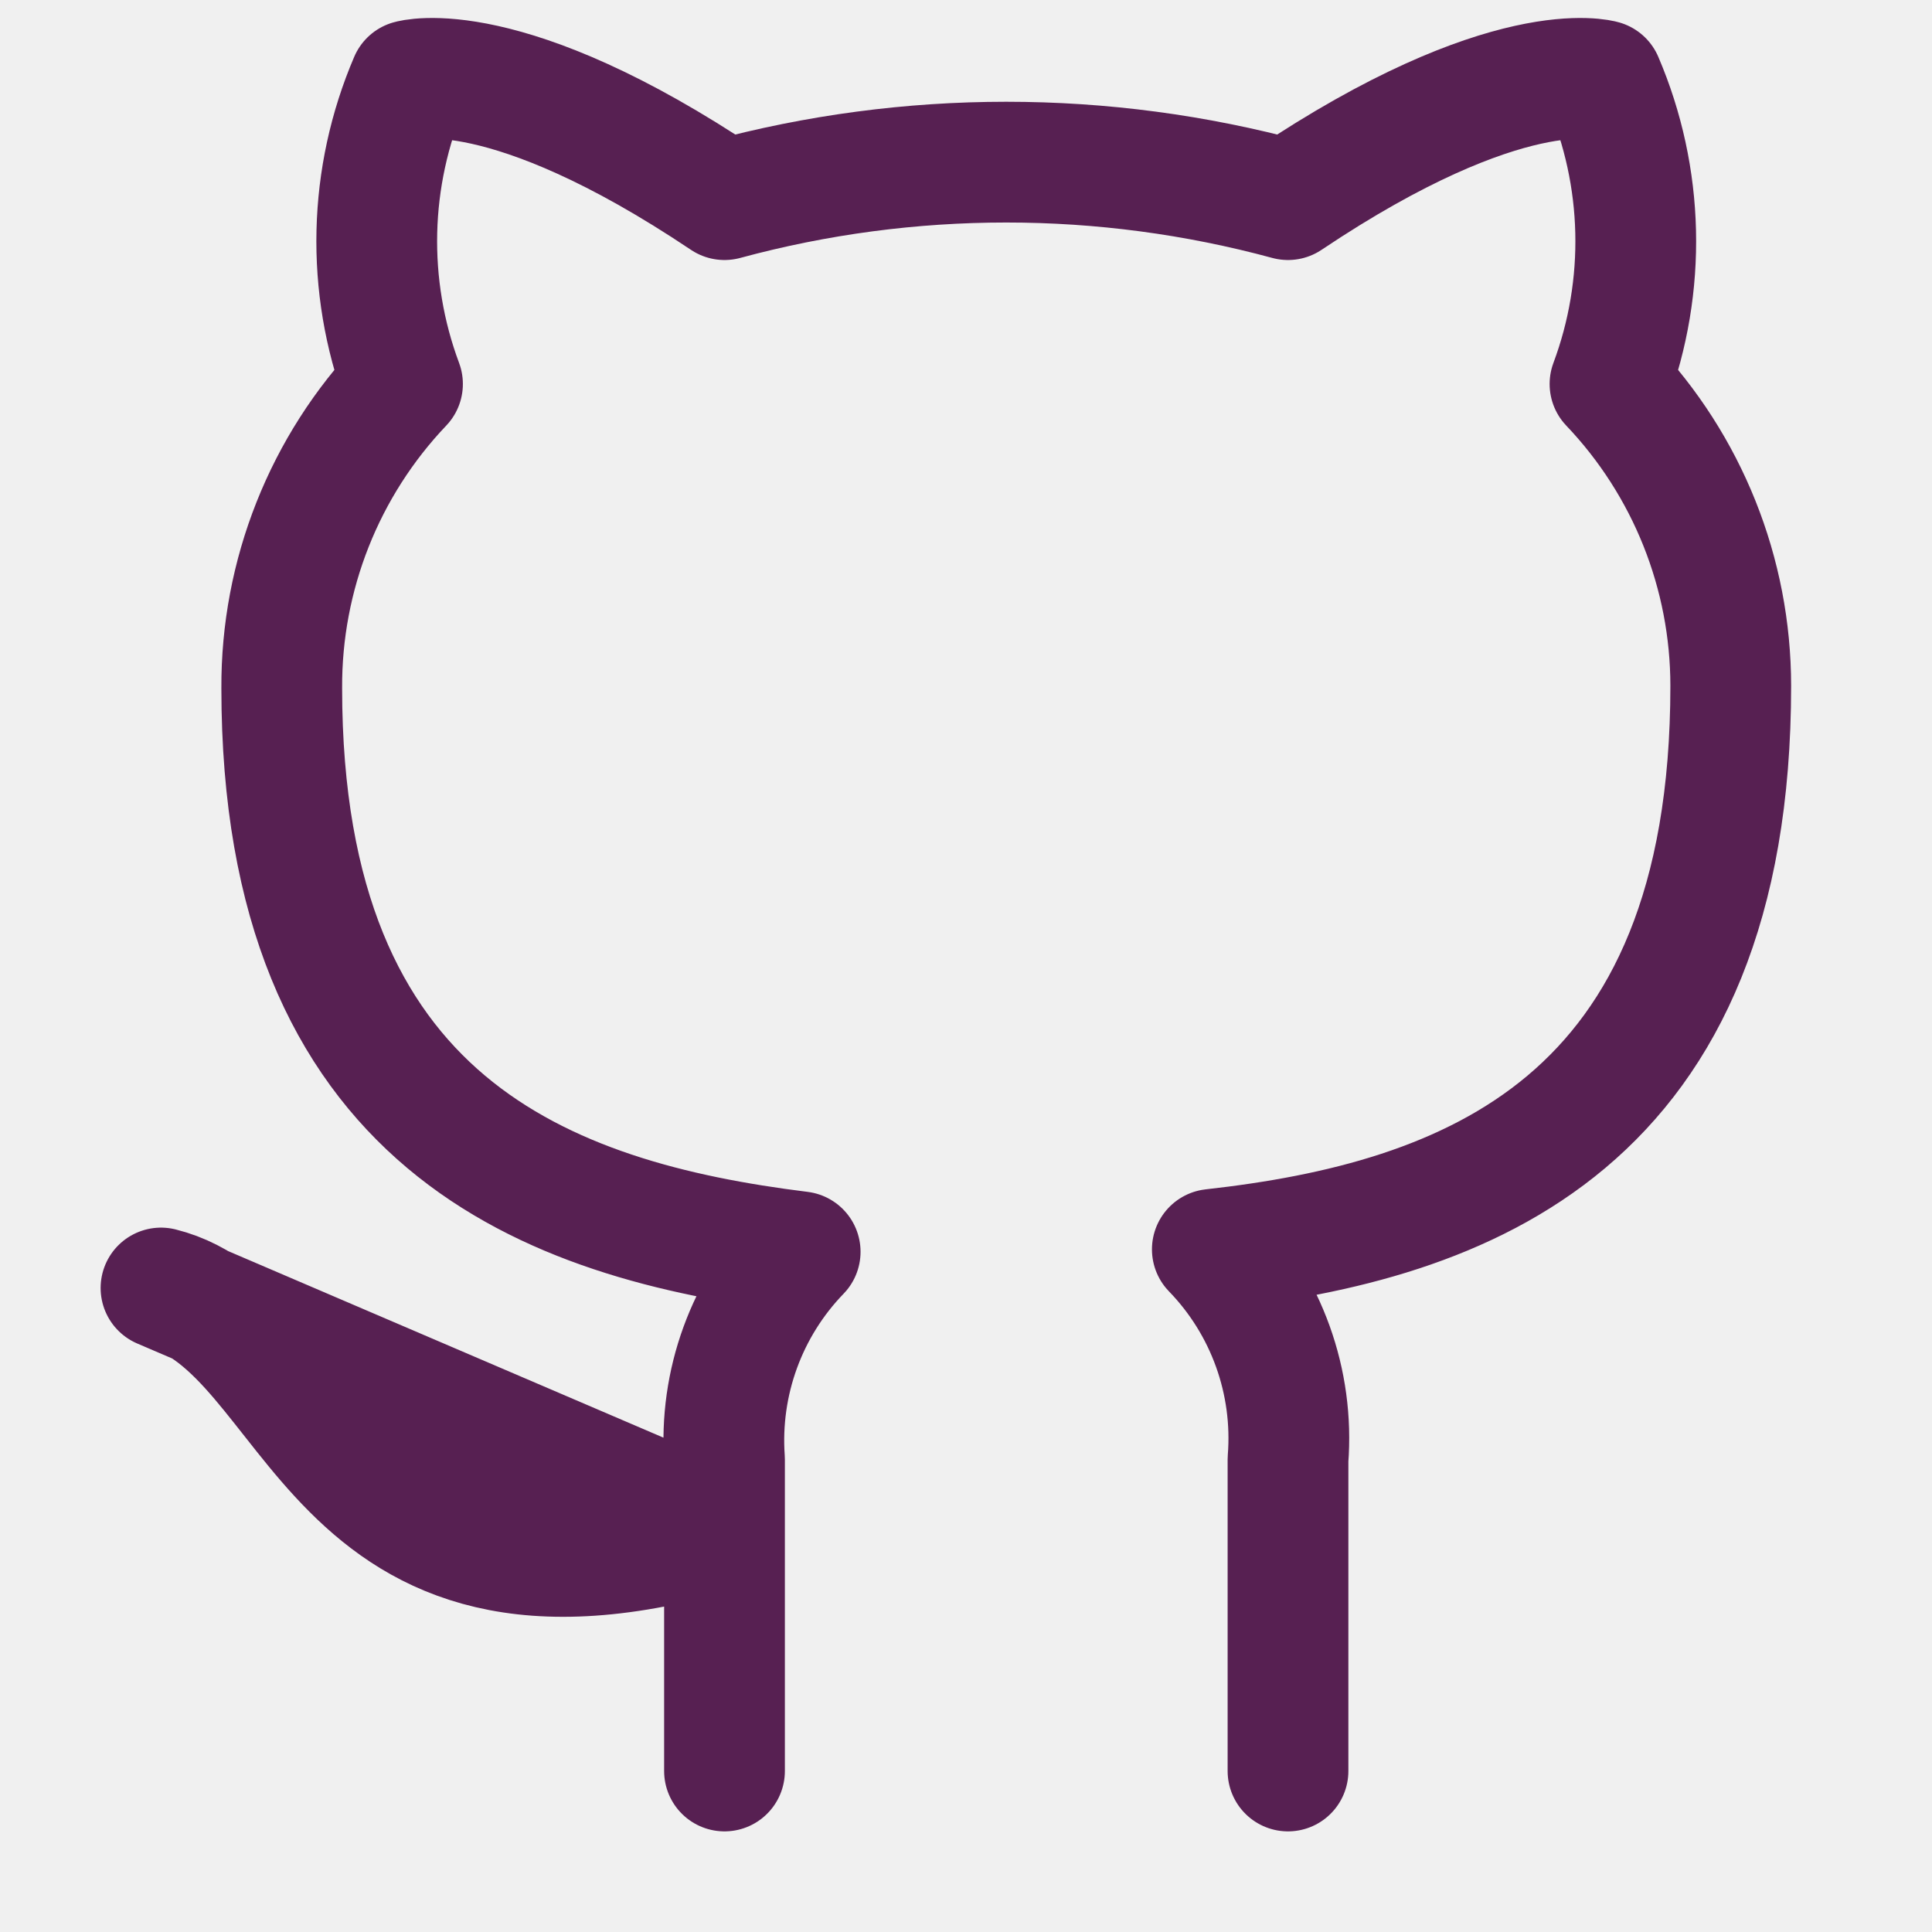
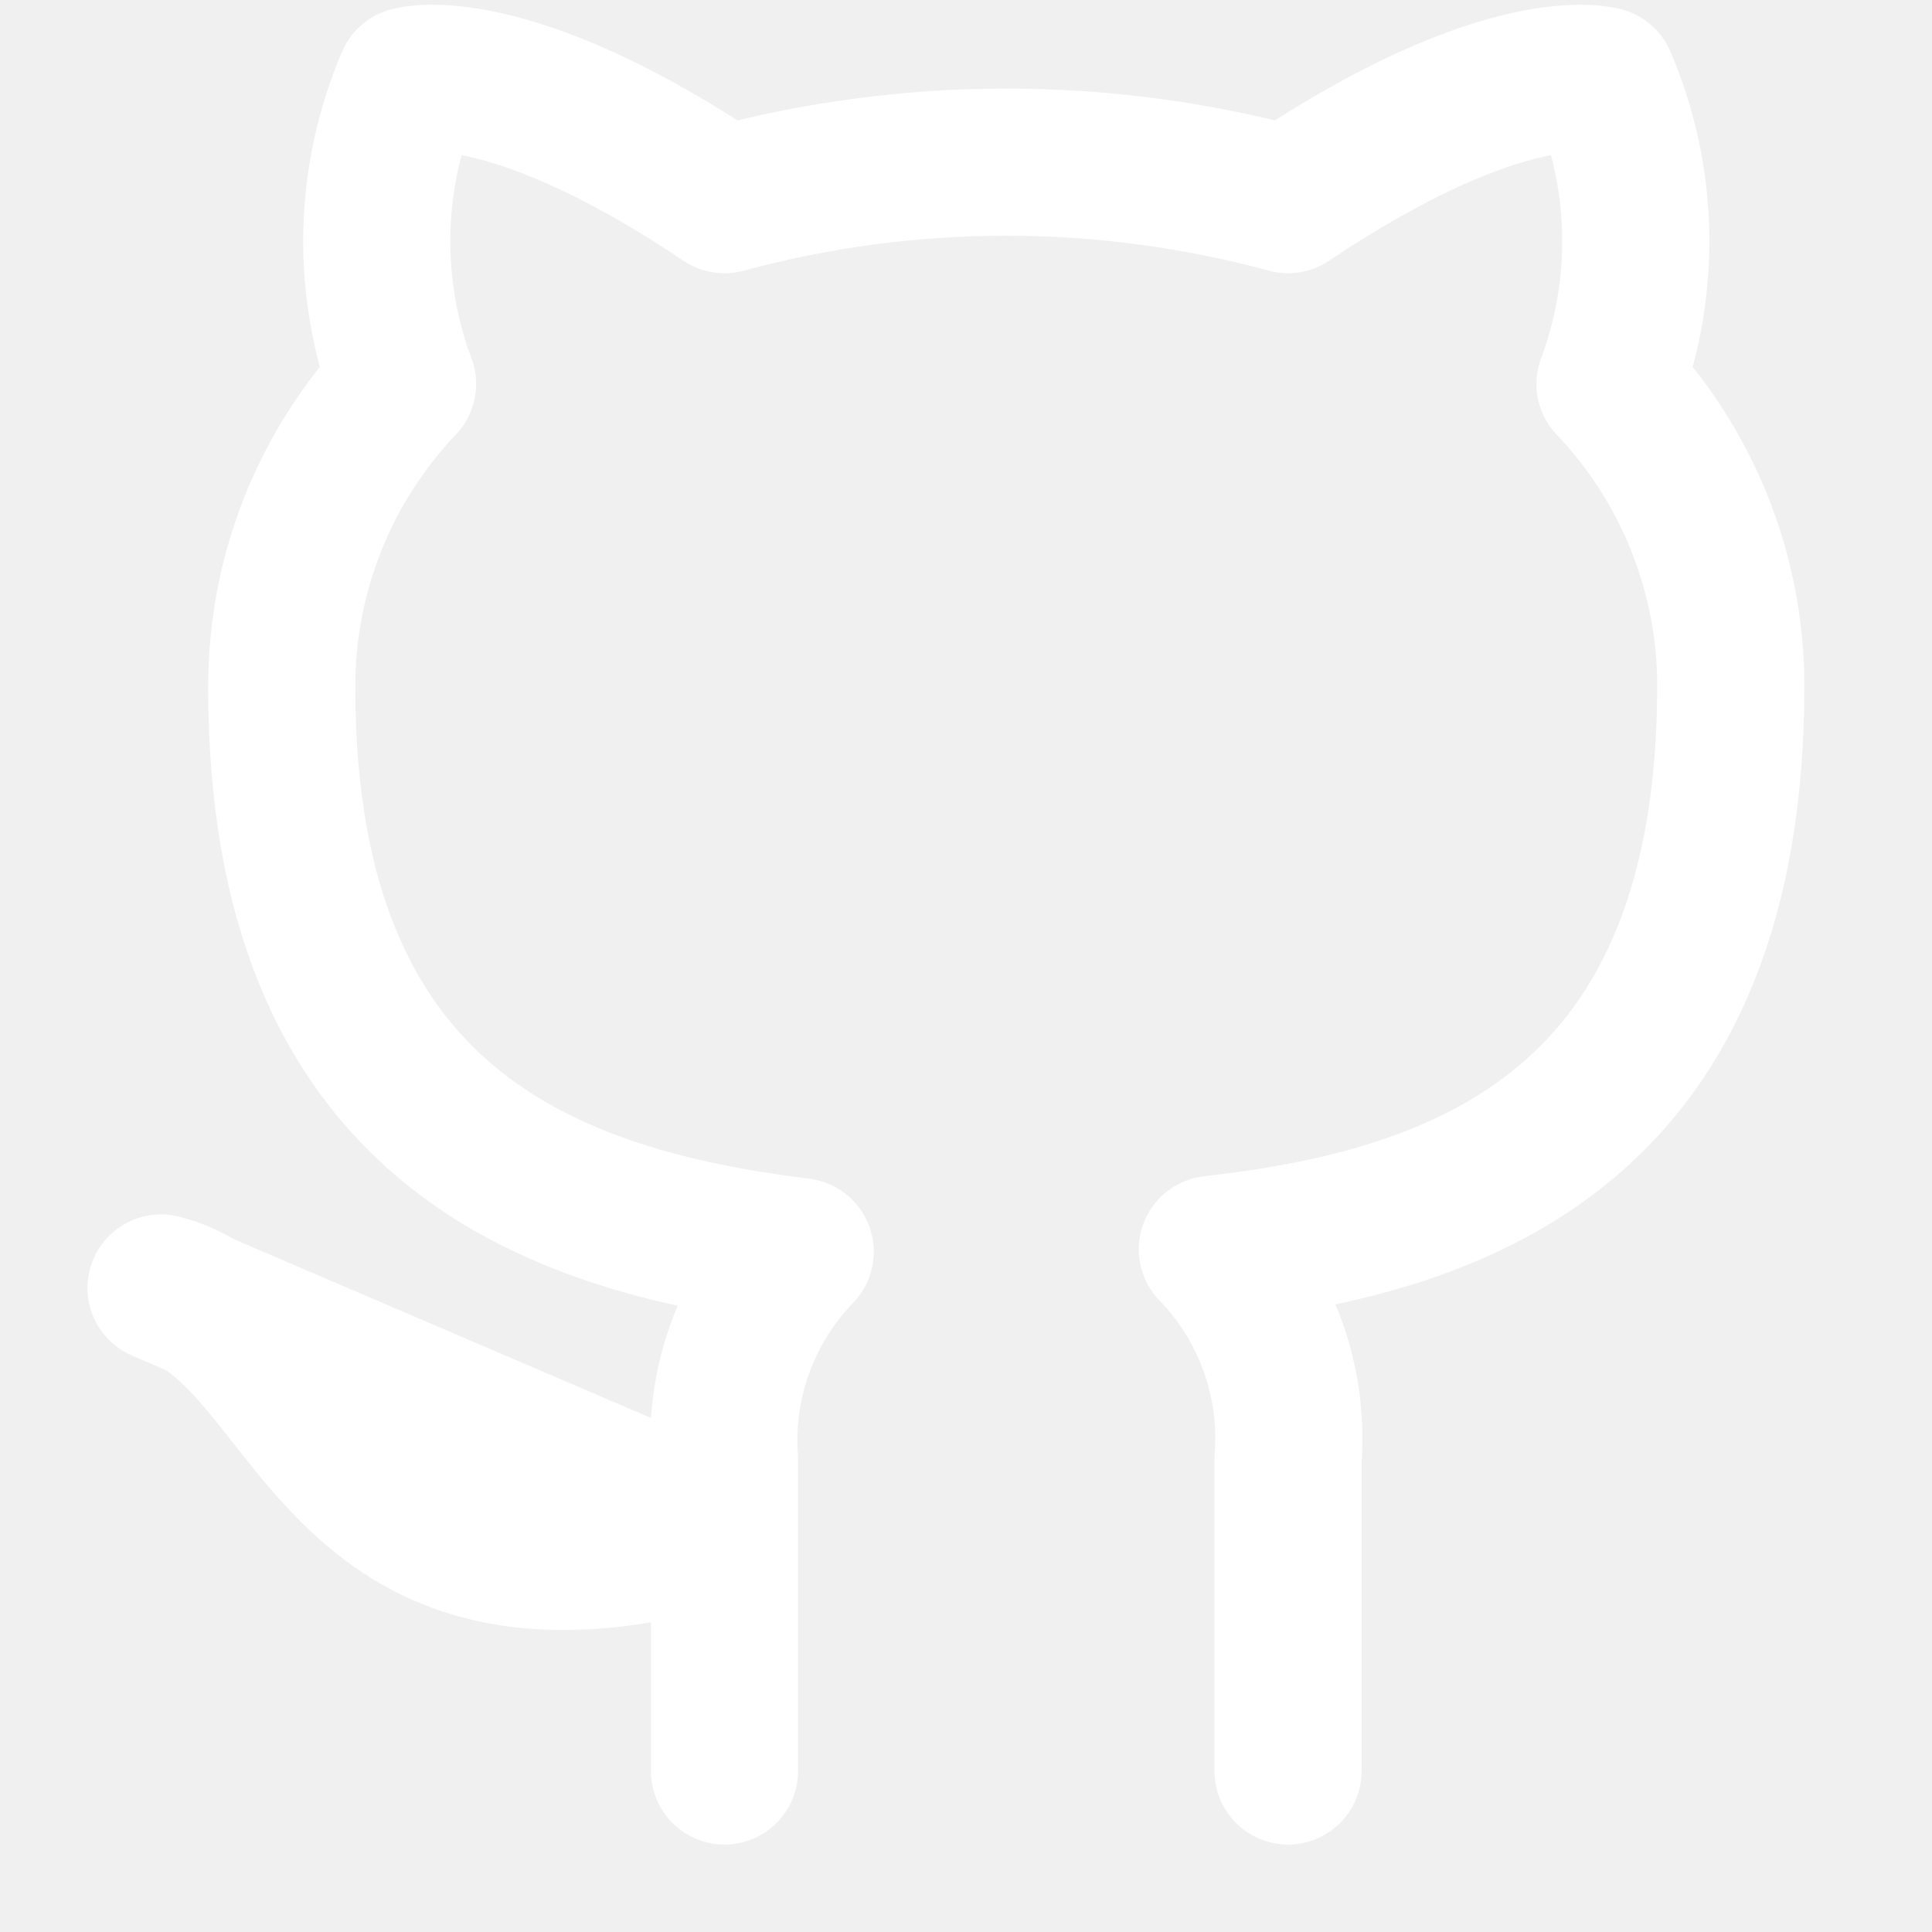
- <svg xmlns="http://www.w3.org/2000/svg" width="24" height="24" fill="none">
-   <path d="M16 22v-3.87a3.37 3.37 0 00-.94-2.61c3.14-.35 6.44-1.54 6.44-7A5.44 5.44 0 0020 4.77 5.07 5.07 0 0019.91 1S18.73.65 16 2.48a13.38 13.38 0 00-7 0C6.27.65 5.09 1 5.09 1A5.07 5.07 0 005 4.77a5.44 5.44 0 00-1.5 3.78c0 5.42 3.3 6.61 6.44 7A3.37 3.37 0 009 18.13V22m0-3c-5 1.5-5-2.5-7-3l7 3z" stroke="#572052" stroke-width="1.5" stroke-linecap="round" stroke-linejoin="round" />
+ <svg xmlns="http://www.w3.org/2000/svg" width="32" height="32" fill="none">
+   <path d="M21.334 29.333v-5.16a4.494 4.494 0 00-1.254-3.48c4.187-.466 8.587-2.053 8.587-9.333a7.253 7.253 0 00-2-5 6.76 6.76 0 00-.12-5.027s-1.573-.466-5.213 1.974a17.84 17.84 0 00-9.334 0C8.36.867 6.787 1.333 6.787 1.333a6.76 6.76 0 00-.12 5.027 7.253 7.253 0 00-2 5.04c0 7.227 4.4 8.813 8.587 9.333A4.494 4.494 0 0012 24.173v5.16m0-4c-6.666 2-6.666-3.333-9.333-4l9.333 4z" stroke="#fff" stroke-width="2.437" stroke-linecap="round" stroke-linejoin="round" />
</svg>
